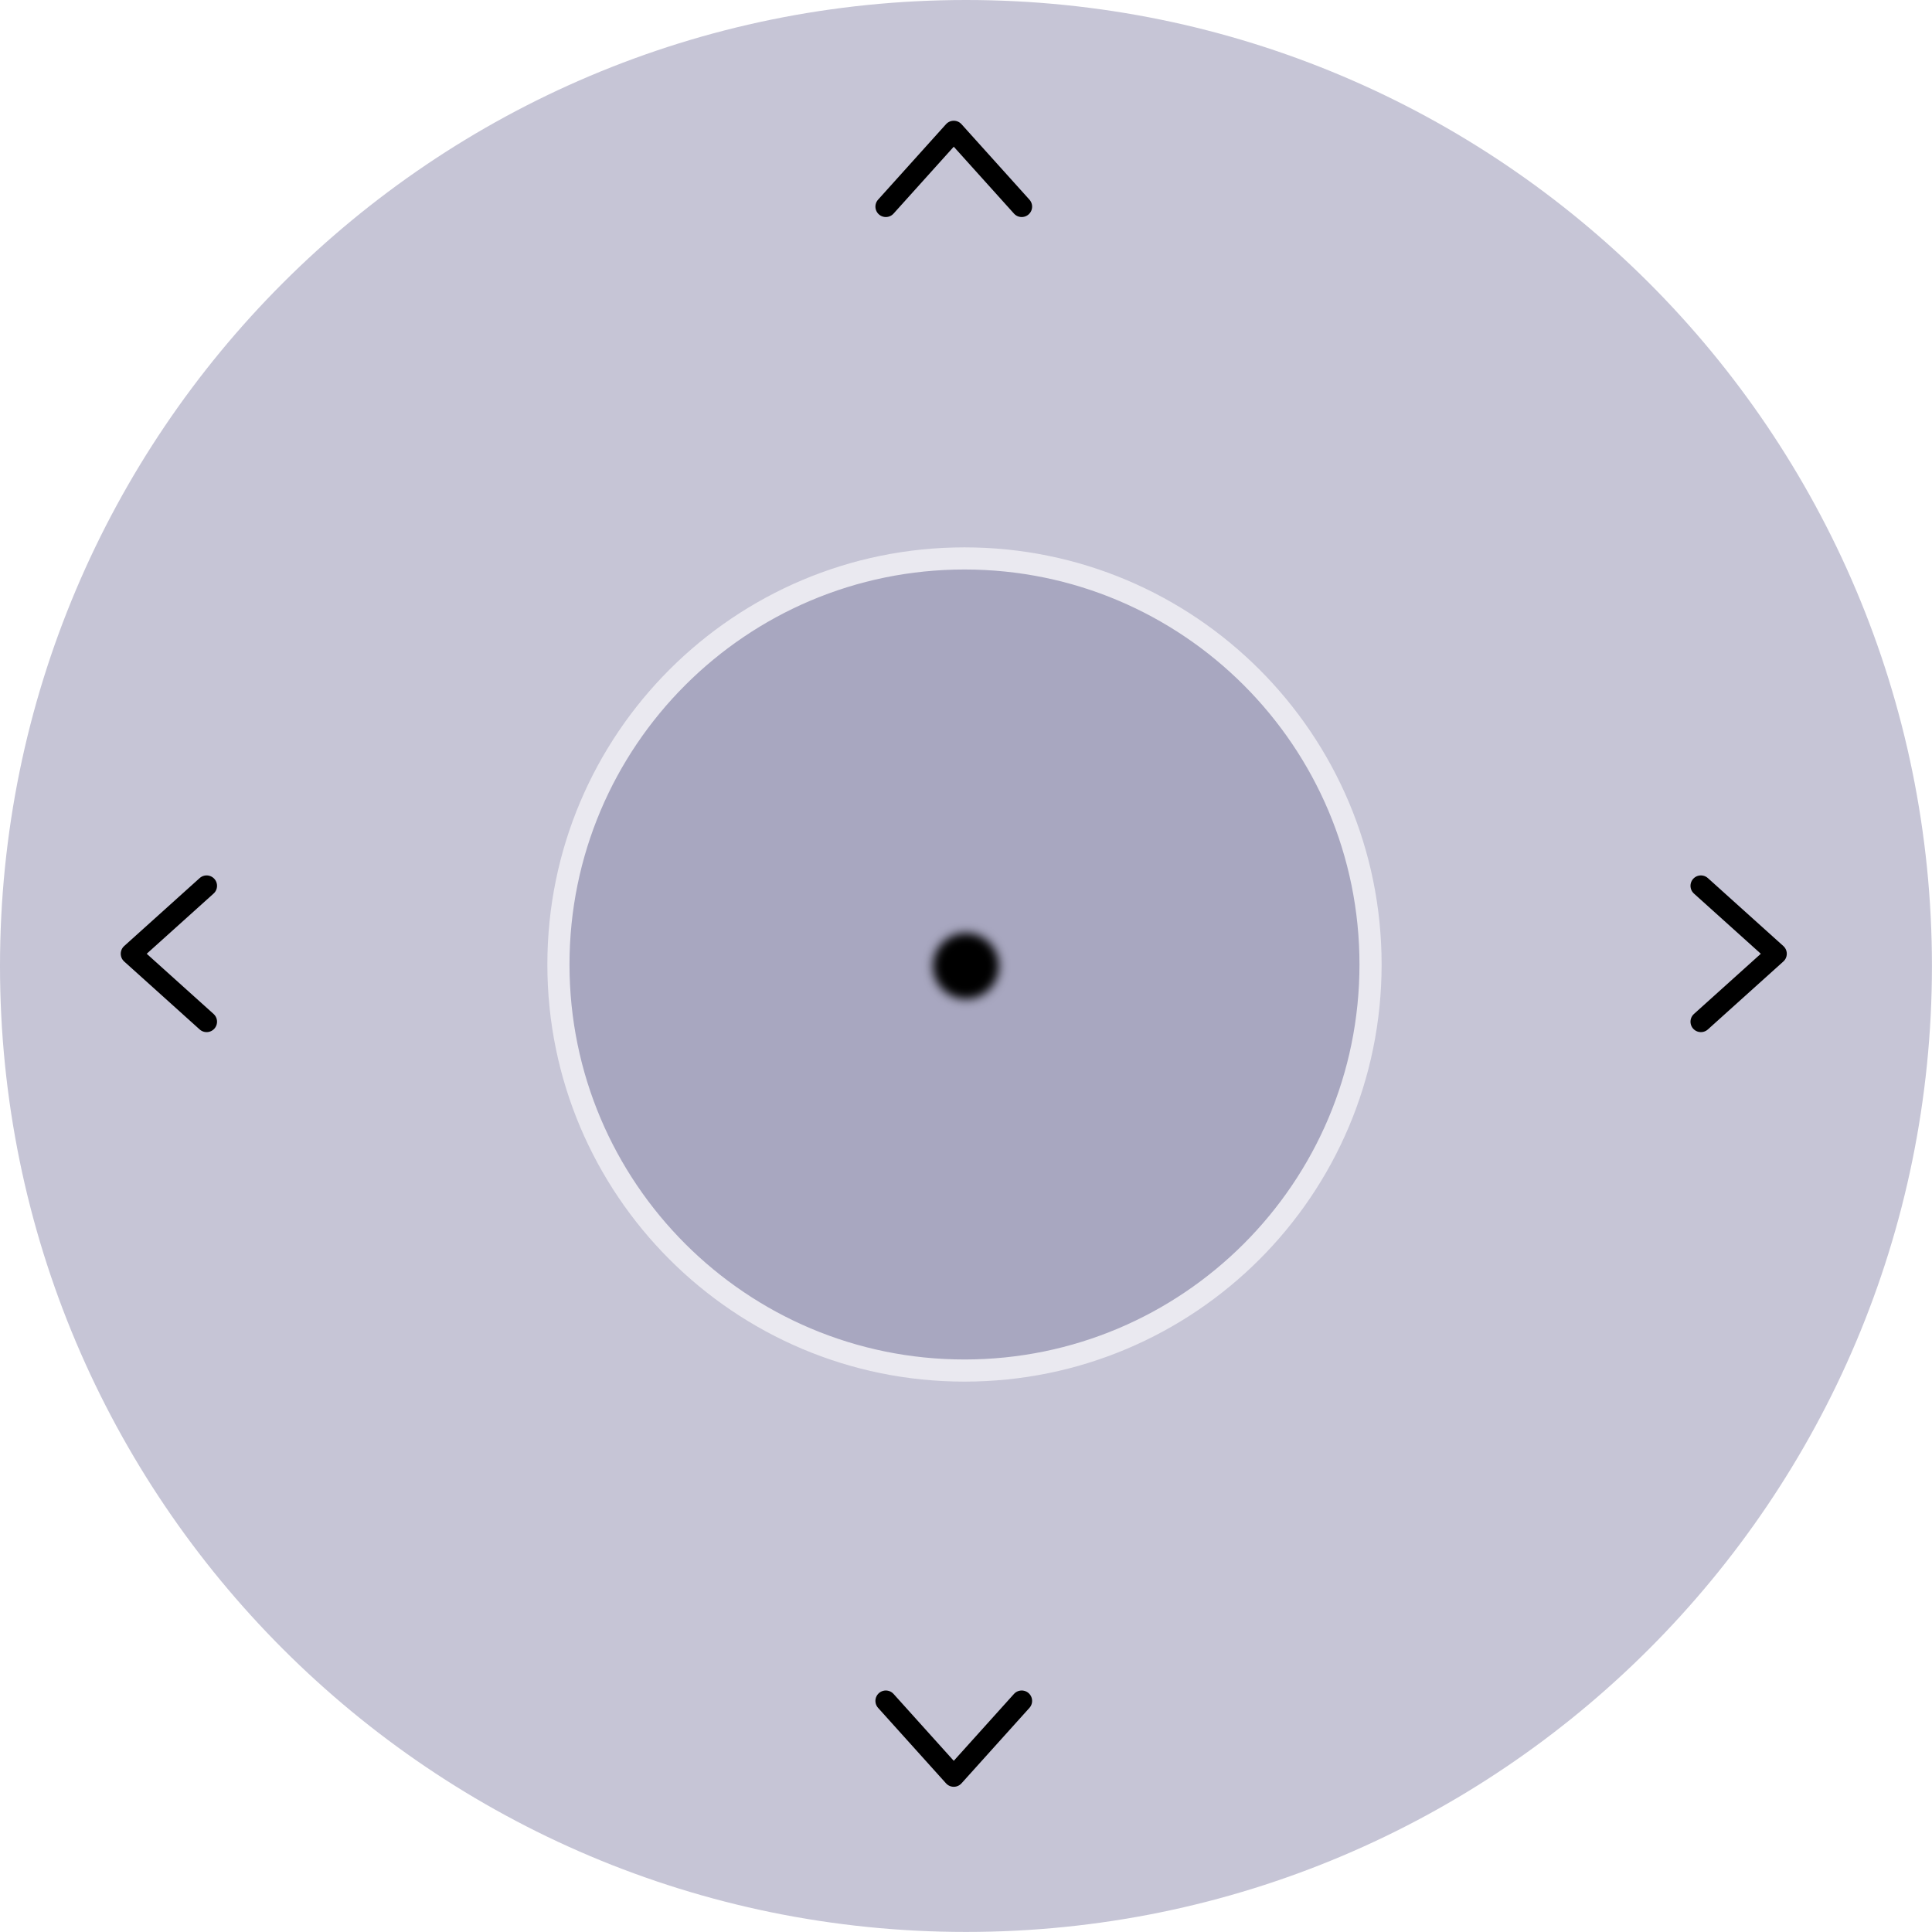
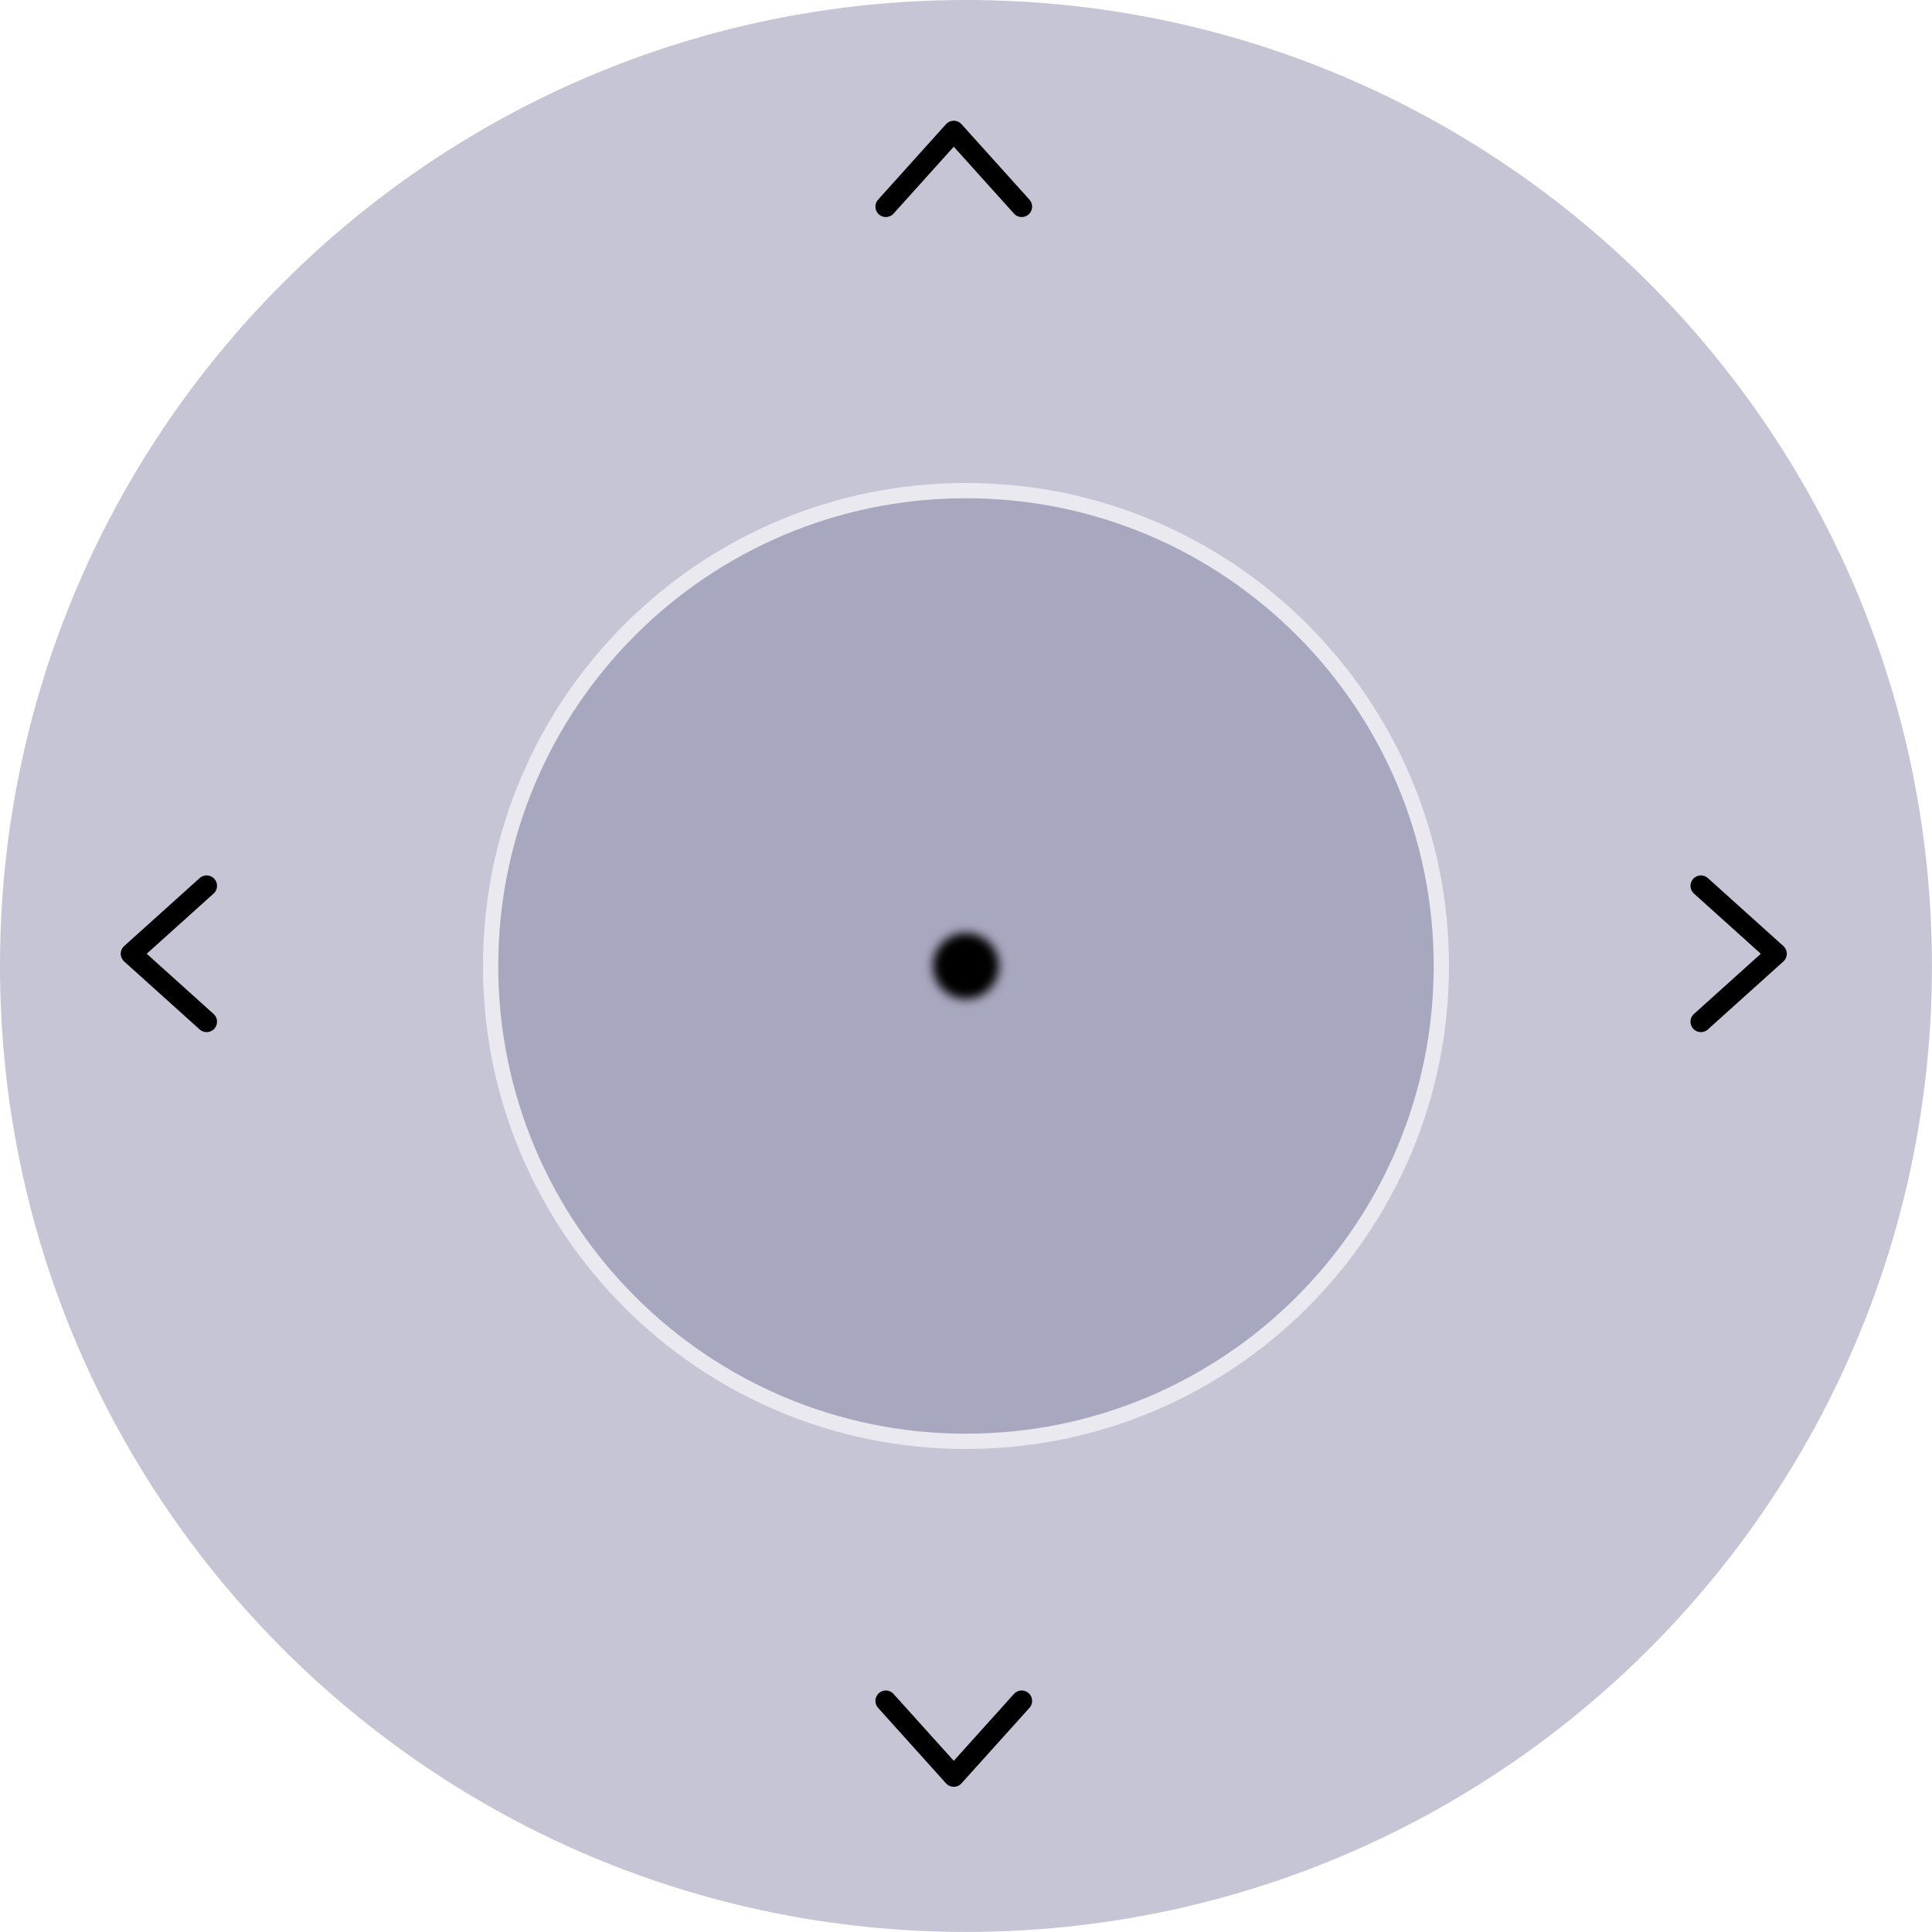
<svg xmlns="http://www.w3.org/2000/svg" width="128" height="128" viewBox="0 0 33.867 33.867" version="1.1" id="svg875">
  <defs id="defs869">
    <filter style="color-interpolation-filters:sRGB" id="filter1809" x="-0.188" width="1.375" y="-0.188" height="1.375">
      <feGaussianBlur stdDeviation="0.167" id="feGaussianBlur1811" />
    </filter>
  </defs>
  <g id="layer1">
    <circle style="font-variation-settings:normal;opacity:1;vector-effect:none;fill:#c6c5d6;fill-opacity:1;stroke:none;stroke-width:0.922;stroke-linecap:round;stroke-linejoin:round;stroke-miterlimit:4;stroke-dasharray:none;stroke-dashoffset:0;stroke-opacity:1;stop-color:#000000;stop-opacity:1" id="path1438" cx="16.933" cy="16.933" r="16.933" />
-     <circle style="fill:#a8a7c0;fill-opacity:1;stroke:#eae9f0;stroke-width:0.388;stroke-linecap:round;stroke-linejoin:round;stroke-miterlimit:4;stroke-dasharray:none;stroke-opacity:1;stop-color:#000000" id="circle1440-3" cx="16.907" cy="16.907" r="7.118" />
+     <ellipse style="fill:#a8a7c0;fill-opacity:1;stroke:#eae9f0;stroke-width:0.268;stroke-linecap:round;stroke-linejoin:round;stroke-miterlimit:4;stroke-dasharray:none;stroke-opacity:1;stop-color:#000000" id="circle1440-3" cx="16.933" cy="16.933" rx="8.333" ry="8.333" />
    <circle style="font-variation-settings:normal;vector-effect:none;fill:#000000;fill-opacity:1;stroke:none;stroke-width:0.058;stroke-linecap:round;stroke-linejoin:round;stroke-miterlimit:4;stroke-dasharray:none;stroke-dashoffset:0;stroke-opacity:1;filter:url(#filter1809);stop-color:#000000" id="path1438-7-5" cx="16.906" cy="16.718" r="1.071" transform="matrix(0.538994,0,0,0.538994,7.821187,7.922335)" />
    <g id="g1827">
      <path style="fill:none;stroke:#000000;stroke-width:0.365;stroke-linecap:round;stroke-linejoin:round;stroke-miterlimit:4;stroke-dasharray:none;stroke-opacity:1" d="m 29.816,17.91 1.323,-1.191 -1.323,-1.191" id="path1815" />
      <path style="fill:none;stroke:#000000;stroke-width:0.365;stroke-linecap:round;stroke-linejoin:round;stroke-miterlimit:4;stroke-dasharray:none;stroke-opacity:1" d="m 3.622,17.91 -1.323,-1.191 1.323,-1.191" id="path1817" />
      <path style="fill:none;stroke:#000000;stroke-width:0.365;stroke-linecap:round;stroke-linejoin:round;stroke-miterlimit:4;stroke-dasharray:none;stroke-opacity:1" d="m 15.528,29.816 1.191,1.323 1.191,-1.323" id="path1819" />
      <path style="fill:none;stroke:#000000;stroke-width:0.365;stroke-linecap:round;stroke-linejoin:round;stroke-miterlimit:4;stroke-dasharray:none;stroke-opacity:1" d="m 15.528,3.622 1.191,-1.323 1.191,1.323" id="path1821" />
    </g>
  </g>
</svg>
